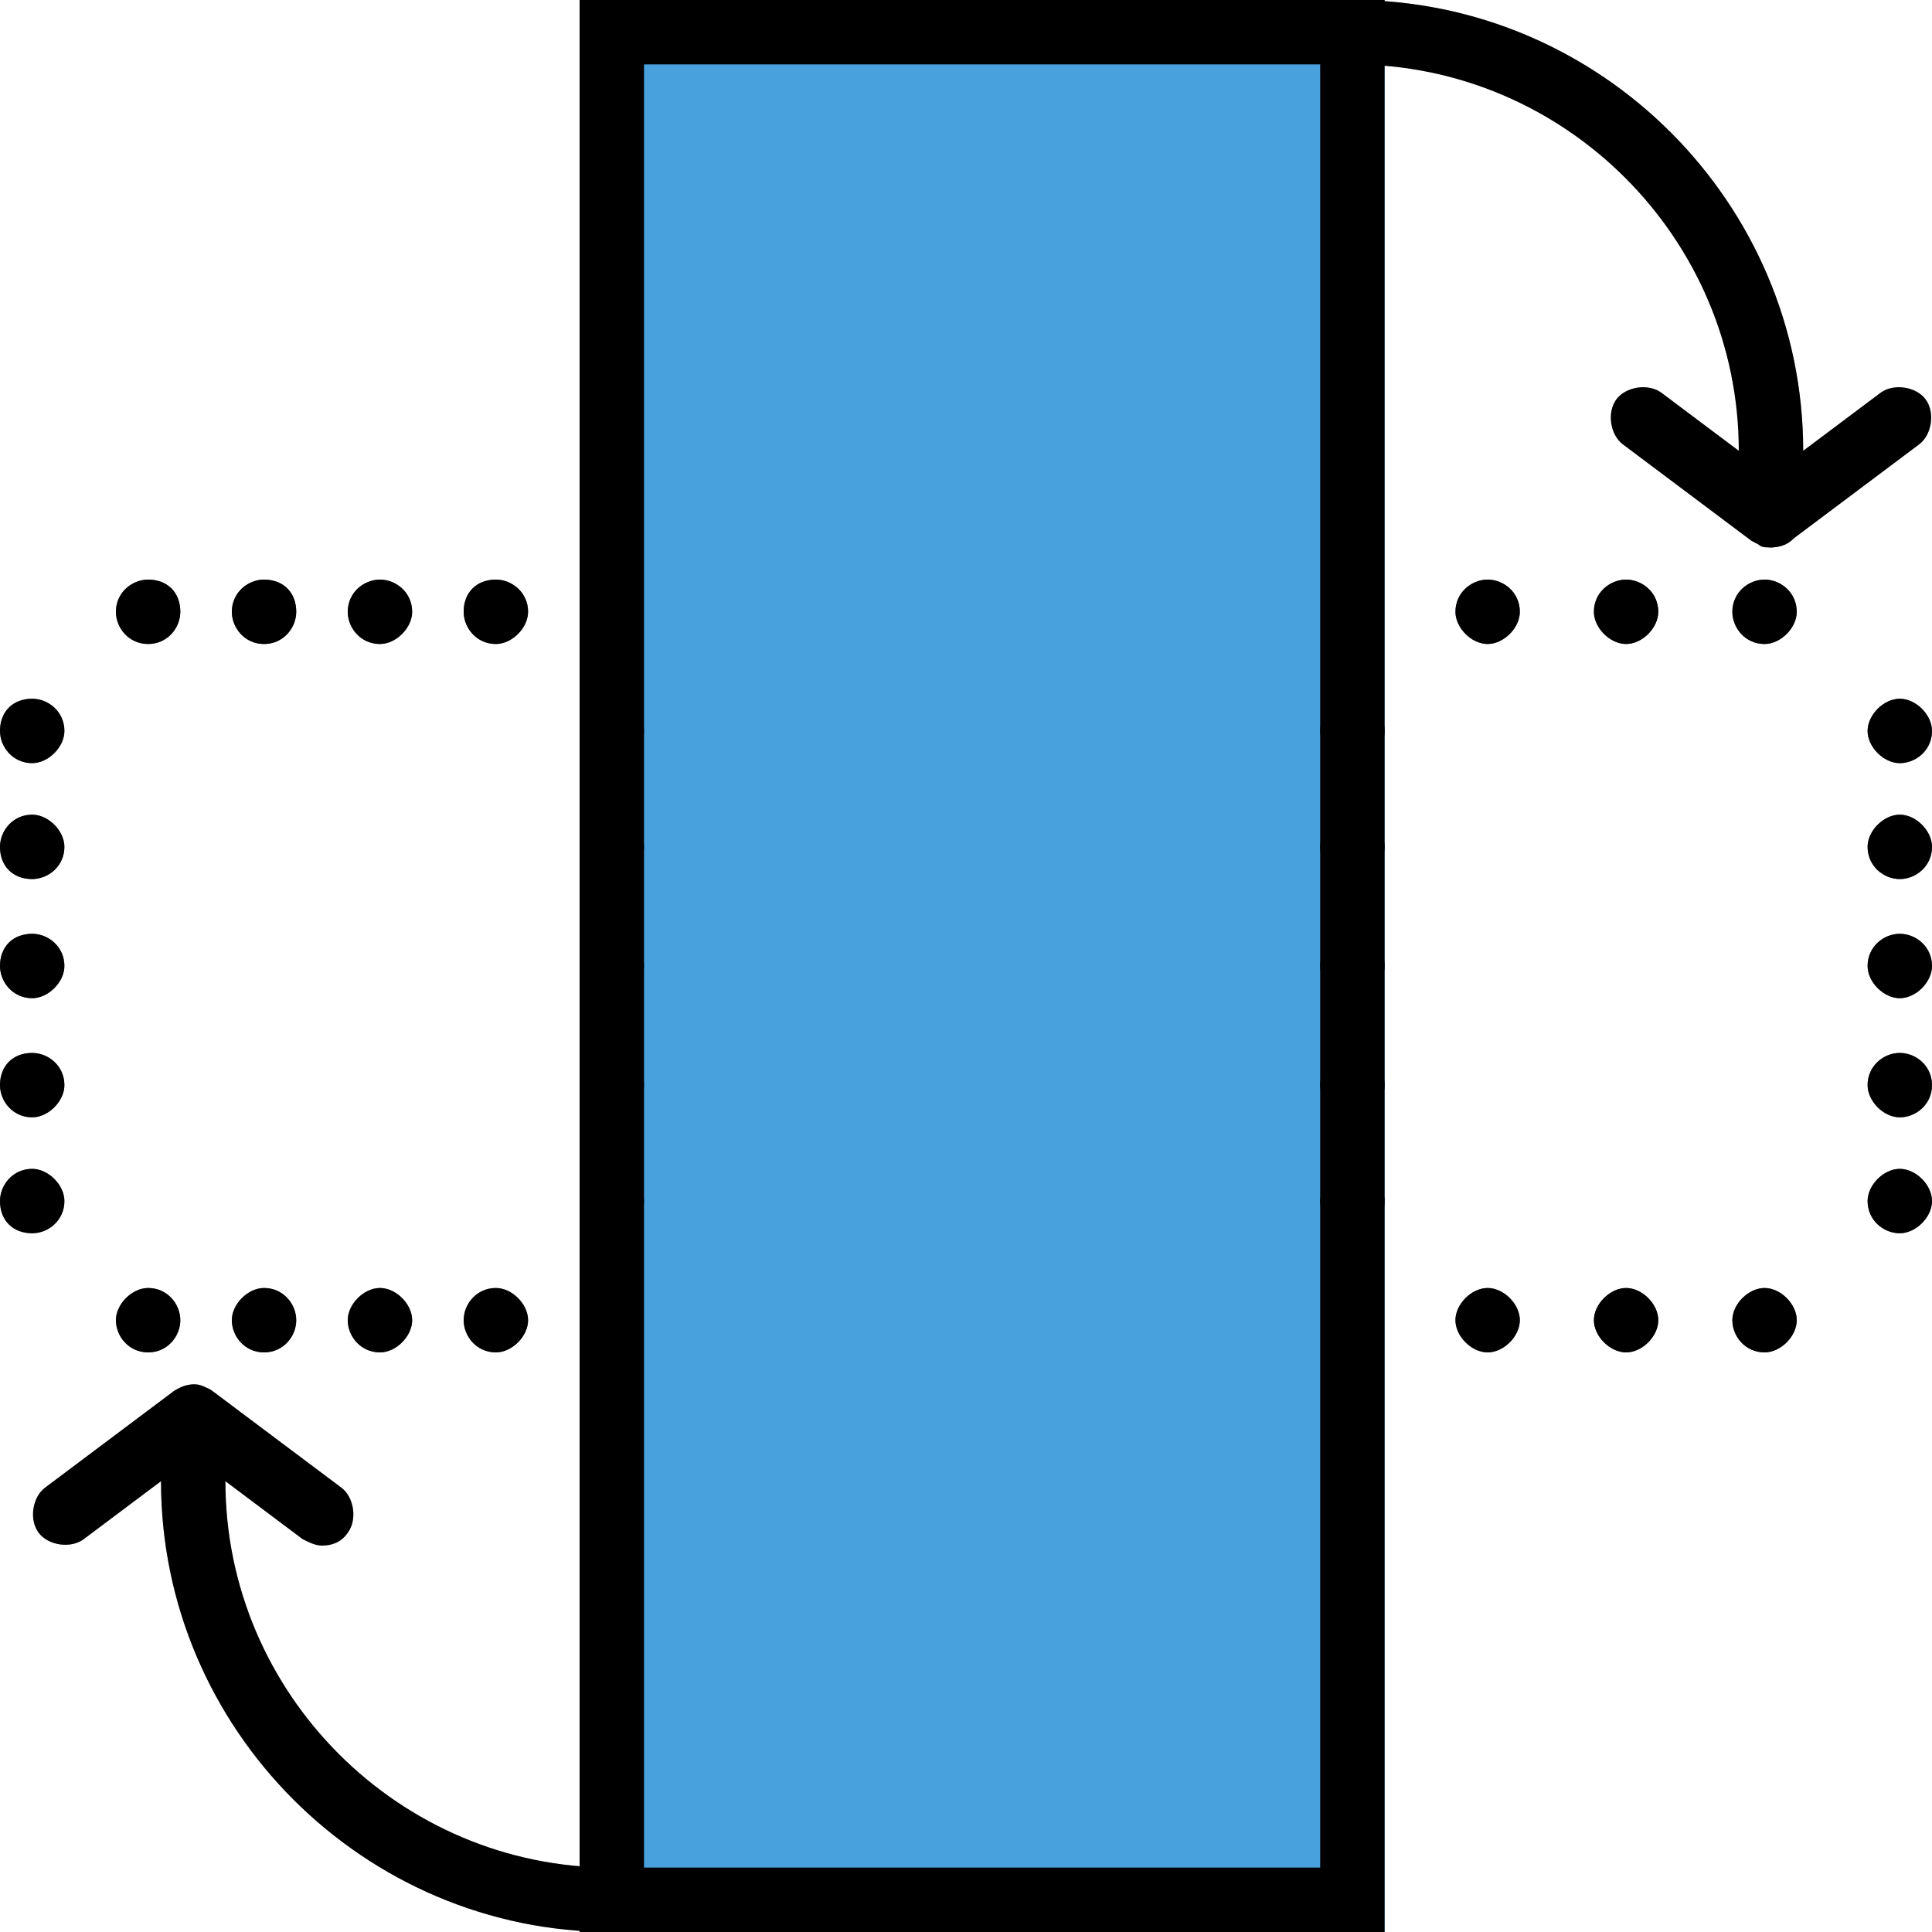
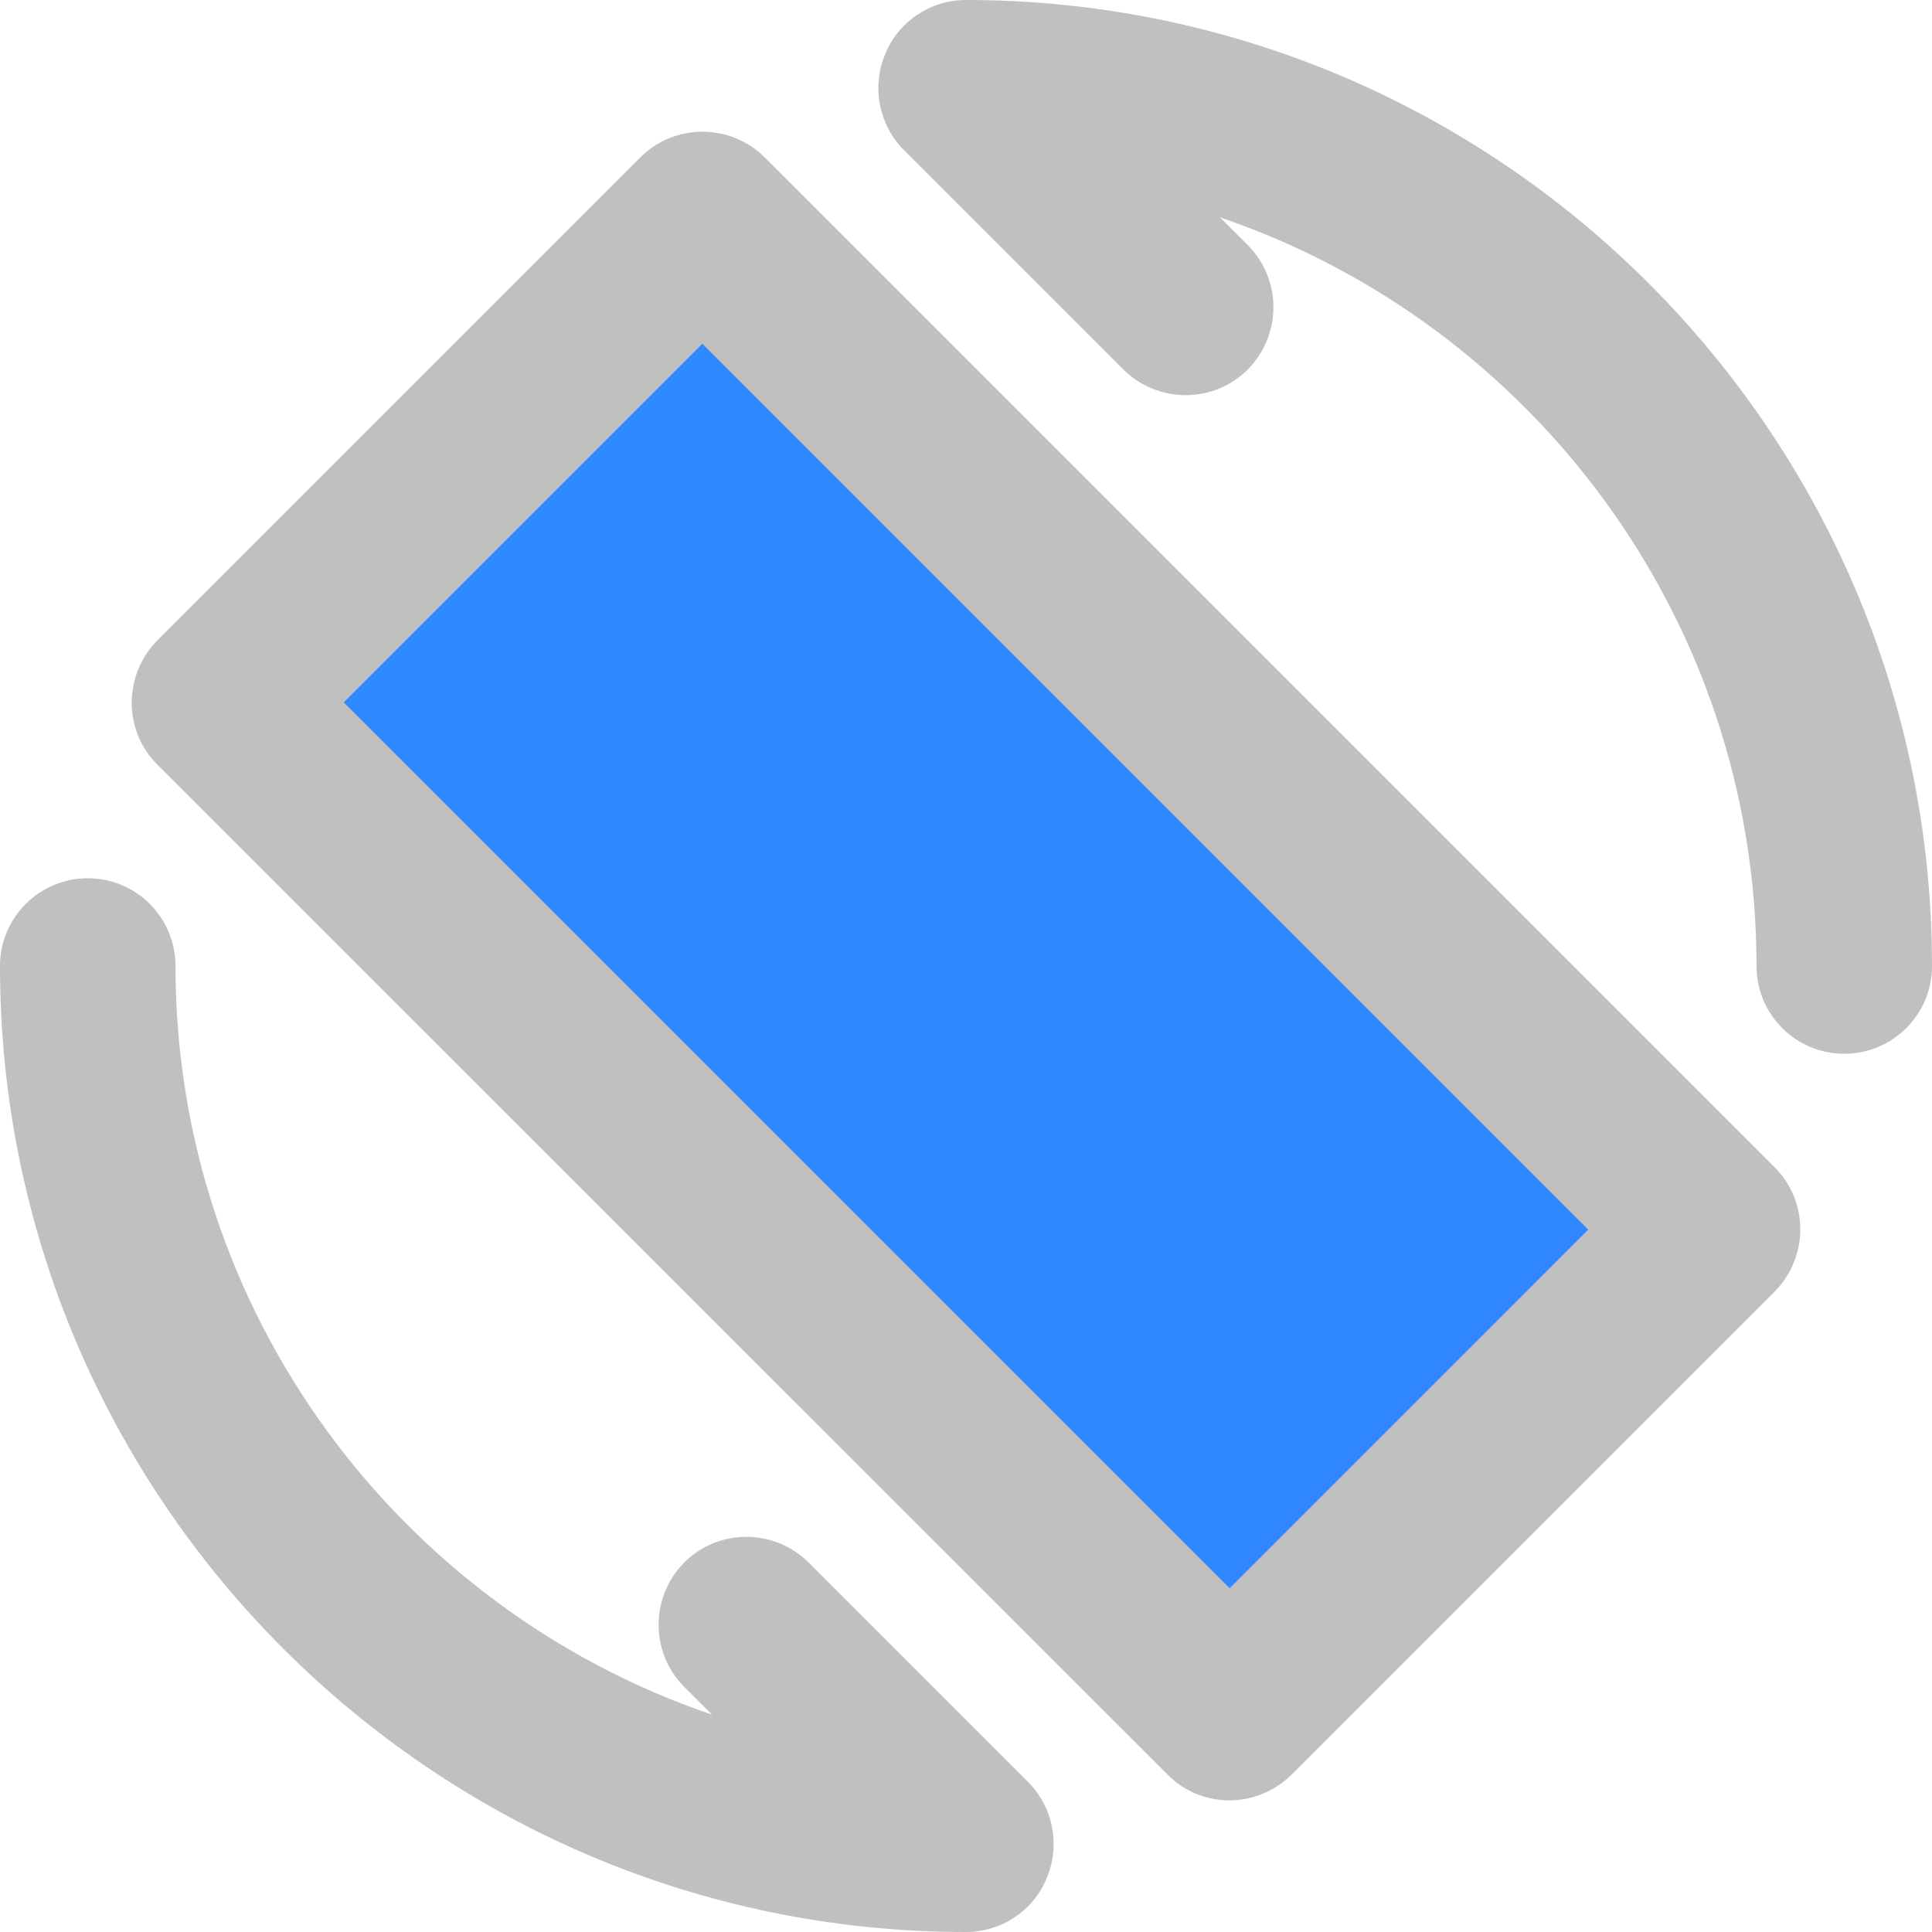
- <svg xmlns="http://www.w3.org/2000/svg" height="800px" width="800px" version="1.1" id="Layer_1" viewBox="0 0 512 512" xml:space="preserve">
-   <g transform="translate(1)">
+ <svg xmlns="http://www.w3.org/2000/svg" version="1.1" id="katman_1" x="0px" y="0px" viewBox="0 0 48 48" style="enable-background:new 0 0 48 48;" xml:space="preserve">
+   <style type="text/css">
+ 	.st0{fill:#C0C0C0;}
+ 	.st1{fill:#2F88FF;}
+ </style>
+   <g>
    <g>
-       <path style="fill:#B0B6BB;" d="M468.333,145.067c-1.707,0-3.413-0.853-5.12-1.707l-34.133-25.6    c-3.413-2.56-4.267-8.533-1.707-11.947s8.533-4.267,11.947-1.707l34.133,25.6c3.413,2.56,4.267,8.533,1.707,11.947    C473.453,144.213,470.893,145.067,468.333,145.067z" />
-       <path style="fill:#B0B6BB;" d="M468.333,145.067c-1.707,0-2.56,0-3.413-0.853c-3.413-1.707-5.12-4.267-5.12-7.68v-17.067    c0-56.32-46.08-102.4-102.4-102.4c-5.12,0-8.533-3.413-8.533-8.533S352.28,0,357.4,0c65.707,0,119.467,53.76,119.467,119.467    l20.48-15.36c3.413-2.56,9.387-1.707,11.947,1.707c2.56,3.413,1.707,9.387-1.707,11.947l-34.133,25.6    C471.747,144.213,470.04,145.067,468.333,145.067z" />
-       <path style="fill:#B0B6BB;" d="M84.333,409.6c-1.707,0-3.413-0.853-5.12-1.707l-34.133-25.6c-3.413-2.56-4.267-8.533-1.707-11.947    c2.56-3.413,8.533-4.267,11.947-1.707l34.133,25.6c3.413,2.56,4.267,8.533,1.707,11.947C89.453,408.747,86.893,409.6,84.333,409.6    z" />
-       <path style="fill:#B0B6BB;" d="M161.133,512c-65.707,0-119.467-53.76-119.467-119.467l-20.48,15.36    c-3.413,2.56-9.387,1.707-11.947-1.707s-1.707-9.387,1.707-11.947l34.133-25.6c2.56-1.707,5.973-2.56,8.533-0.853    c3.413,1.707,5.12,4.267,5.12,7.68v17.067c0,56.32,46.08,102.4,102.4,102.4c5.12,0,8.533,3.413,8.533,8.533    C169.667,508.587,166.253,512,161.133,512z" />
+       <path class="st0" d="M24,48C10.77,48,0,37.23,0,24c0-1.21,0.98-2.18,2.18-2.18S4.36,22.79,4.36,24c0,8.62,5.59,15.97,13.33,18.6    L17,41.91c-0.85-0.85-0.85-2.23,0-3.09c0.85-0.85,2.23-0.85,3.09,0l5.45,5.45c0.62,0.62,0.81,1.56,0.47,2.38    C25.68,47.47,24.88,48,24,48z" />
    </g>
-     <path style="fill:#556080;" d="M121.88,162.133c0-5.12,3.413-8.533,8.533-8.533l0,0c4.267,0,8.533,3.413,8.533,8.533l0,0   c0,4.267-4.267,8.533-8.533,8.533l0,0C125.293,170.667,121.88,166.4,121.88,162.133z M91.16,162.133   c0-5.12,4.267-8.533,8.533-8.533l0,0c4.267,0,8.533,3.413,8.533,8.533l0,0c0,4.267-4.267,8.533-8.533,8.533l0,0   C94.573,170.667,91.16,166.4,91.16,162.133z M60.44,162.133c0-5.12,4.267-8.533,8.533-8.533l0,0c5.12,0,8.533,3.413,8.533,8.533   l0,0c0,4.267-3.413,8.533-8.533,8.533l0,0C63.853,170.667,60.44,166.4,60.44,162.133z M29.72,162.133   c0-5.12,4.267-8.533,8.533-8.533l0,0c5.12,0,8.533,3.413,8.533,8.533l0,0c0,4.267-3.413,8.533-8.533,8.533l0,0   C33.133,170.667,29.72,166.4,29.72,162.133z" />
-     <path style="fill:#556080;" d="M-1,318.293c0-4.267,3.413-8.533,8.533-8.533l0,0c4.267,0,8.533,4.267,8.533,8.533l0,0   c0,5.12-4.267,8.533-8.533,8.533l0,0C2.413,326.827-1,323.413-1,318.293z M-1,287.573c0-5.12,3.413-8.533,8.533-8.533l0,0   c4.267,0,8.533,3.413,8.533,8.533l0,0c0,4.267-4.267,8.533-8.533,8.533l0,0C2.413,296.107-1,291.84-1,287.573z M-1,256   c0-5.12,3.413-8.533,8.533-8.533l0,0c4.267,0,8.533,3.413,8.533,8.533l0,0c0,4.267-4.267,8.533-8.533,8.533l0,0   C2.413,264.533-1,260.267-1,256z M-1,224.427c0-4.267,3.413-8.533,8.533-8.533l0,0c4.267,0,8.533,4.267,8.533,8.533l0,0   c0,5.12-4.267,8.533-8.533,8.533l0,0C2.413,232.96-1,229.547-1,224.427z M-1,193.707c0-5.12,3.413-8.533,8.533-8.533l0,0   c4.267,0,8.533,3.413,8.533,8.533l0,0c0,4.267-4.267,8.533-8.533,8.533l0,0C2.413,202.24-1,197.973-1,193.707z" />
-     <path style="fill:#556080;" d="M121.88,349.867c0-4.267,3.413-8.533,8.533-8.533l0,0c4.267,0,8.533,4.267,8.533,8.533l0,0   c0,4.267-4.267,8.533-8.533,8.533l0,0C125.293,358.4,121.88,354.133,121.88,349.867z M91.16,349.867   c0-4.267,4.267-8.533,8.533-8.533l0,0c4.267,0,8.533,4.267,8.533,8.533l0,0c0,4.267-4.267,8.533-8.533,8.533l0,0   C94.573,358.4,91.16,354.133,91.16,349.867z M60.44,349.867c0-4.267,4.267-8.533,8.533-8.533l0,0c5.12,0,8.533,4.267,8.533,8.533   l0,0c0,4.267-3.413,8.533-8.533,8.533l0,0C63.853,358.4,60.44,354.133,60.44,349.867z M29.72,349.867   c0-4.267,4.267-8.533,8.533-8.533l0,0c5.12,0,8.533,4.267,8.533,8.533l0,0c0,4.267-3.413,8.533-8.533,8.533l0,0   C33.133,358.4,29.72,354.133,29.72,349.867z" />
-     <path style="fill:#556080;" d="M152.6,318.293c0-4.267,3.413-8.533,8.533-8.533l0,0c4.267,0,8.533,4.267,8.533,8.533l0,0   c0,4.267-4.267,8.533-8.533,8.533l0,0C156.013,326.827,152.6,323.413,152.6,318.293z M152.6,287.573   c0-5.12,3.413-8.533,8.533-8.533l0,0c4.267,0,8.533,3.413,8.533,8.533l0,0c0,4.267-4.267,8.533-8.533,8.533l0,0   C156.013,296.107,152.6,291.84,152.6,287.573z M152.6,256c0-5.12,3.413-8.533,8.533-8.533l0,0c4.267,0,8.533,3.413,8.533,8.533l0,0   c0,4.267-4.267,8.533-8.533,8.533l0,0C156.013,264.533,152.6,260.267,152.6,256z M152.6,224.427c0-4.267,3.413-8.533,8.533-8.533   l0,0c4.267,0,8.533,4.267,8.533,8.533l0,0c0,5.12-4.267,8.533-8.533,8.533l0,0C156.013,232.96,152.6,229.547,152.6,224.427z    M152.6,193.707c0-4.267,3.413-8.533,8.533-8.533l0,0c4.267,0,8.533,4.267,8.533,8.533l0,0c0,5.12-4.267,8.533-8.533,8.533l0,0   C156.013,202.24,152.6,197.973,152.6,193.707z" />
-     <path style="fill:#556080;" d="M348.867,318.293c0-4.267,4.267-8.533,8.533-8.533l0,0c4.267,0,8.533,4.267,8.533,8.533l0,0   c0,5.12-4.267,8.533-8.533,8.533l0,0C353.133,326.827,348.867,323.413,348.867,318.293z M348.867,287.573   c0-5.12,4.267-8.533,8.533-8.533l0,0c4.267,0,8.533,3.413,8.533,8.533l0,0c0,4.267-4.267,8.533-8.533,8.533l0,0   C353.133,296.107,348.867,291.84,348.867,287.573z M348.867,256c0-5.12,4.267-8.533,8.533-8.533l0,0   c4.267,0,8.533,3.413,8.533,8.533l0,0c0,4.267-4.267,8.533-8.533,8.533l0,0C353.133,264.533,348.867,260.267,348.867,256z    M348.867,224.427c0-4.267,4.267-8.533,8.533-8.533l0,0c4.267,0,8.533,4.267,8.533,8.533l0,0c0,5.12-4.267,8.533-8.533,8.533l0,0   C353.133,232.96,348.867,229.547,348.867,224.427z M348.867,193.707c0-5.12,4.267-8.533,8.533-8.533l0,0   c4.267,0,8.533,3.413,8.533,8.533l0,0c0,4.267-4.267,8.533-8.533,8.533l0,0C353.133,202.24,348.867,197.973,348.867,193.707z" />
-     <path style="fill:#556080;" d="M458.093,349.867c0-4.267,4.267-8.533,8.533-8.533l0,0c4.267,0,8.533,4.267,8.533,8.533l0,0   c0,4.267-4.267,8.533-8.533,8.533l0,0C461.507,358.4,458.093,354.133,458.093,349.867z M421.4,349.867   c0-4.267,4.267-8.533,8.533-8.533l0,0c4.267,0,8.533,4.267,8.533,8.533l0,0c0,4.267-4.267,8.533-8.533,8.533l0,0   C425.667,358.4,421.4,354.133,421.4,349.867z M384.707,349.867c0-4.267,4.267-8.533,8.533-8.533l0,0   c4.267,0,8.533,4.267,8.533,8.533l0,0c0,4.267-4.267,8.533-8.533,8.533l0,0C388.973,358.4,384.707,354.133,384.707,349.867z" />
-     <path style="fill:#556080;" d="M493.933,318.293c0-4.267,4.267-8.533,8.533-8.533l0,0c4.267,0,8.533,4.267,8.533,8.533l0,0   c0,4.267-4.267,8.533-8.533,8.533l0,0C498.2,326.827,493.933,323.413,493.933,318.293z M493.933,287.573   c0-5.12,4.267-8.533,8.533-8.533l0,0c4.267,0,8.533,3.413,8.533,8.533l0,0c0,5.12-4.267,8.533-8.533,8.533l0,0   C498.2,296.107,493.933,291.84,493.933,287.573z M493.933,256c0-5.12,4.267-8.533,8.533-8.533l0,0c4.267,0,8.533,3.413,8.533,8.533   l0,0c0,4.267-4.267,8.533-8.533,8.533l0,0C498.2,264.533,493.933,260.267,493.933,256z M493.933,224.427   c0-4.267,4.267-8.533,8.533-8.533l0,0c4.267,0,8.533,4.267,8.533,8.533l0,0c0,5.12-4.267,8.533-8.533,8.533l0,0   C498.2,232.96,493.933,229.547,493.933,224.427z M493.933,193.707c0-4.267,4.267-8.533,8.533-8.533l0,0   c4.267,0,8.533,4.267,8.533,8.533l0,0c0,5.12-4.267,8.533-8.533,8.533l0,0C498.2,202.24,493.933,197.973,493.933,193.707z" />
-     <path style="fill:#556080;" d="M458.093,162.133c0-5.12,4.267-8.533,8.533-8.533l0,0c4.267,0,8.533,3.413,8.533,8.533l0,0   c0,4.267-4.267,8.533-8.533,8.533l0,0C461.507,170.667,458.093,166.4,458.093,162.133z M421.4,162.133   c0-5.12,4.267-8.533,8.533-8.533l0,0c4.267,0,8.533,3.413,8.533,8.533l0,0c0,4.267-4.267,8.533-8.533,8.533l0,0   C425.667,170.667,421.4,166.4,421.4,162.133z M384.707,162.133c0-5.12,4.267-8.533,8.533-8.533l0,0   c4.267,0,8.533,3.413,8.533,8.533l0,0c0,4.267-4.267,8.533-8.533,8.533l0,0C388.973,170.667,384.707,166.4,384.707,162.133z" />
    <g>
-       <polygon style="fill:#48A0DC;" points="161.133,503.467 357.4,503.467 357.4,8.533 161.133,8.533   " />
-       <path style="fill:#48A0DC;" d="M365.933,512H152.6V0h213.333V512z M169.667,494.933h179.2V17.067h-179.2V494.933z" />
+       <path class="st0" d="M45.82,26.18c-1.21,0-2.18-0.98-2.18-2.18c0-8.62-5.59-15.97-13.33-18.6L31,6.09c0.85,0.85,0.85,2.23,0,3.09    c-0.85,0.85-2.23,0.85-3.09,0l-5.45-5.45c-0.62-0.62-0.81-1.56-0.47-2.38C22.32,0.53,23.12,0,24,0c13.23,0,24,10.77,24,24    C48,25.21,47.02,26.18,45.82,26.18z" />
    </g>
-     <path d="M365.933,512H152.6V0h213.333V512z M169.667,494.933h179.2V17.067h-179.2V494.933z" />
-     <path d="M121.88,162.133c0-5.12,3.413-8.533,8.533-8.533l0,0c4.267,0,8.533,3.413,8.533,8.533l0,0c0,4.267-4.267,8.533-8.533,8.533   l0,0C125.293,170.667,121.88,166.4,121.88,162.133z M91.16,162.133c0-5.12,4.267-8.533,8.533-8.533l0,0   c4.267,0,8.533,3.413,8.533,8.533l0,0c0,4.267-4.267,8.533-8.533,8.533l0,0C94.573,170.667,91.16,166.4,91.16,162.133z    M60.44,162.133c0-5.12,4.267-8.533,8.533-8.533l0,0c5.12,0,8.533,3.413,8.533,8.533l0,0c0,4.267-3.413,8.533-8.533,8.533l0,0   C63.853,170.667,60.44,166.4,60.44,162.133z M29.72,162.133c0-5.12,4.267-8.533,8.533-8.533l0,0c5.12,0,8.533,3.413,8.533,8.533   l0,0c0,4.267-3.413,8.533-8.533,8.533l0,0C33.133,170.667,29.72,166.4,29.72,162.133z" />
-     <path d="M-1,318.293c0-4.267,3.413-8.533,8.533-8.533l0,0c4.267,0,8.533,4.267,8.533,8.533l0,0c0,5.12-4.267,8.533-8.533,8.533l0,0   C2.413,326.827-1,323.413-1,318.293z M-1,287.573c0-5.12,3.413-8.533,8.533-8.533l0,0c4.267,0,8.533,3.413,8.533,8.533l0,0   c0,4.267-4.267,8.533-8.533,8.533l0,0C2.413,296.107-1,291.84-1,287.573z M-1,256c0-5.12,3.413-8.533,8.533-8.533l0,0   c4.267,0,8.533,3.413,8.533,8.533l0,0c0,4.267-4.267,8.533-8.533,8.533l0,0C2.413,264.533-1,260.267-1,256z M-1,224.427   c0-4.267,3.413-8.533,8.533-8.533l0,0c4.267,0,8.533,4.267,8.533,8.533l0,0c0,5.12-4.267,8.533-8.533,8.533l0,0   C2.413,232.96-1,229.547-1,224.427z M-1,193.707c0-5.12,3.413-8.533,8.533-8.533l0,0c4.267,0,8.533,3.413,8.533,8.533l0,0   c0,4.267-4.267,8.533-8.533,8.533l0,0C2.413,202.24-1,197.973-1,193.707z" />
-     <path d="M121.88,349.867c0-4.267,3.413-8.533,8.533-8.533l0,0c4.267,0,8.533,4.267,8.533,8.533l0,0   c0,4.267-4.267,8.533-8.533,8.533l0,0C125.293,358.4,121.88,354.133,121.88,349.867z M91.16,349.867   c0-4.267,4.267-8.533,8.533-8.533l0,0c4.267,0,8.533,4.267,8.533,8.533l0,0c0,4.267-4.267,8.533-8.533,8.533l0,0   C94.573,358.4,91.16,354.133,91.16,349.867z M60.44,349.867c0-4.267,4.267-8.533,8.533-8.533l0,0c5.12,0,8.533,4.267,8.533,8.533   l0,0c0,4.267-3.413,8.533-8.533,8.533l0,0C63.853,358.4,60.44,354.133,60.44,349.867z M29.72,349.867   c0-4.267,4.267-8.533,8.533-8.533l0,0c5.12,0,8.533,4.267,8.533,8.533l0,0c0,4.267-3.413,8.533-8.533,8.533l0,0   C33.133,358.4,29.72,354.133,29.72,349.867z" />
-     <path d="M152.6,318.293c0-4.267,3.413-8.533,8.533-8.533l0,0c4.267,0,8.533,4.267,8.533,8.533l0,0c0,4.267-4.267,8.533-8.533,8.533   l0,0C156.013,326.827,152.6,323.413,152.6,318.293z M152.6,287.573c0-5.12,3.413-8.533,8.533-8.533l0,0   c4.267,0,8.533,3.413,8.533,8.533l0,0c0,4.267-4.267,8.533-8.533,8.533l0,0C156.013,296.107,152.6,291.84,152.6,287.573z    M152.6,256c0-5.12,3.413-8.533,8.533-8.533l0,0c4.267,0,8.533,3.413,8.533,8.533l0,0c0,4.267-4.267,8.533-8.533,8.533l0,0   C156.013,264.533,152.6,260.267,152.6,256z M152.6,224.427c0-4.267,3.413-8.533,8.533-8.533l0,0c4.267,0,8.533,4.267,8.533,8.533   l0,0c0,5.12-4.267,8.533-8.533,8.533l0,0C156.013,232.96,152.6,229.547,152.6,224.427z M152.6,193.707   c0-4.267,3.413-8.533,8.533-8.533l0,0c4.267,0,8.533,4.267,8.533,8.533l0,0c0,5.12-4.267,8.533-8.533,8.533l0,0   C156.013,202.24,152.6,197.973,152.6,193.707z" />
-     <path d="M348.867,318.293c0-4.267,4.267-8.533,8.533-8.533l0,0c4.267,0,8.533,4.267,8.533,8.533l0,0   c0,5.12-4.267,8.533-8.533,8.533l0,0C353.133,326.827,348.867,323.413,348.867,318.293z M348.867,287.573   c0-5.12,4.267-8.533,8.533-8.533l0,0c4.267,0,8.533,3.413,8.533,8.533l0,0c0,4.267-4.267,8.533-8.533,8.533l0,0   C353.133,296.107,348.867,291.84,348.867,287.573z M348.867,256c0-5.12,4.267-8.533,8.533-8.533l0,0   c4.267,0,8.533,3.413,8.533,8.533l0,0c0,4.267-4.267,8.533-8.533,8.533l0,0C353.133,264.533,348.867,260.267,348.867,256z    M348.867,224.427c0-4.267,4.267-8.533,8.533-8.533l0,0c4.267,0,8.533,4.267,8.533,8.533l0,0c0,5.12-4.267,8.533-8.533,8.533l0,0   C353.133,232.96,348.867,229.547,348.867,224.427z M348.867,193.707c0-5.12,4.267-8.533,8.533-8.533l0,0   c4.267,0,8.533,3.413,8.533,8.533l0,0c0,4.267-4.267,8.533-8.533,8.533l0,0C353.133,202.24,348.867,197.973,348.867,193.707z" />
-     <path d="M458.093,349.867c0-4.267,4.267-8.533,8.533-8.533l0,0c4.267,0,8.533,4.267,8.533,8.533l0,0   c0,4.267-4.267,8.533-8.533,8.533l0,0C461.507,358.4,458.093,354.133,458.093,349.867z M421.4,349.867   c0-4.267,4.267-8.533,8.533-8.533l0,0c4.267,0,8.533,4.267,8.533,8.533l0,0c0,4.267-4.267,8.533-8.533,8.533l0,0   C425.667,358.4,421.4,354.133,421.4,349.867z M384.707,349.867c0-4.267,4.267-8.533,8.533-8.533l0,0   c4.267,0,8.533,4.267,8.533,8.533l0,0c0,4.267-4.267,8.533-8.533,8.533l0,0C388.973,358.4,384.707,354.133,384.707,349.867z" />
-     <path d="M493.933,318.293c0-4.267,4.267-8.533,8.533-8.533l0,0c4.267,0,8.533,4.267,8.533,8.533l0,0   c0,4.267-4.267,8.533-8.533,8.533l0,0C498.2,326.827,493.933,323.413,493.933,318.293z M493.933,287.573   c0-5.12,4.267-8.533,8.533-8.533l0,0c4.267,0,8.533,3.413,8.533,8.533l0,0c0,5.12-4.267,8.533-8.533,8.533l0,0   C498.2,296.107,493.933,291.84,493.933,287.573z M493.933,256c0-5.12,4.267-8.533,8.533-8.533l0,0c4.267,0,8.533,3.413,8.533,8.533   l0,0c0,4.267-4.267,8.533-8.533,8.533l0,0C498.2,264.533,493.933,260.267,493.933,256z M493.933,224.427   c0-4.267,4.267-8.533,8.533-8.533l0,0c4.267,0,8.533,4.267,8.533,8.533l0,0c0,5.12-4.267,8.533-8.533,8.533l0,0   C498.2,232.96,493.933,229.547,493.933,224.427z M493.933,193.707c0-4.267,4.267-8.533,8.533-8.533l0,0   c4.267,0,8.533,4.267,8.533,8.533l0,0c0,5.12-4.267,8.533-8.533,8.533l0,0C498.2,202.24,493.933,197.973,493.933,193.707z" />
-     <path d="M458.093,162.133c0-5.12,4.267-8.533,8.533-8.533l0,0c4.267,0,8.533,3.413,8.533,8.533l0,0   c0,4.267-4.267,8.533-8.533,8.533l0,0C461.507,170.667,458.093,166.4,458.093,162.133z M421.4,162.133   c0-5.12,4.267-8.533,8.533-8.533l0,0c4.267,0,8.533,3.413,8.533,8.533l0,0c0,4.267-4.267,8.533-8.533,8.533l0,0   C425.667,170.667,421.4,166.4,421.4,162.133z M384.707,162.133c0-5.12,4.267-8.533,8.533-8.533l0,0   c4.267,0,8.533,3.413,8.533,8.533l0,0c0,4.267-4.267,8.533-8.533,8.533l0,0C388.973,170.667,384.707,166.4,384.707,162.133z" />
-     <path d="M468.333,145.067c-1.707,0-3.413-0.853-5.12-1.707l-34.133-25.6c-3.413-2.56-4.267-8.533-1.707-11.947   s8.533-4.267,11.947-1.707l34.133,25.6c3.413,2.56,4.267,8.533,1.707,11.947C473.453,144.213,470.893,145.067,468.333,145.067z" />
-     <path d="M468.333,145.067c-1.707,0-2.56,0-3.413-0.853c-3.413-1.707-5.12-4.267-5.12-7.68v-17.067c0-56.32-46.08-102.4-102.4-102.4   c-5.12,0-8.533-3.413-8.533-8.533S352.28,0,357.4,0c65.707,0,119.467,53.76,119.467,119.467l20.48-15.36   c3.413-2.56,9.387-1.707,11.947,1.707c2.56,3.413,1.707,9.387-1.707,11.947l-34.133,25.6   C471.747,144.213,470.04,145.067,468.333,145.067z" />
-     <path d="M84.333,409.6c-1.707,0-3.413-0.853-5.12-1.707l-34.133-25.6c-3.413-2.56-4.267-8.533-1.707-11.947   c2.56-3.413,8.533-4.267,11.947-1.707l34.133,25.6c3.413,2.56,4.267,8.533,1.707,11.947C89.453,408.747,86.893,409.6,84.333,409.6z   " />
-     <path d="M161.133,512c-65.707,0-119.467-53.76-119.467-119.467l-20.48,15.36c-3.413,2.56-9.387,1.707-11.947-1.707   s-1.707-9.387,1.707-11.947l34.133-25.6c2.56-1.707,5.973-2.56,8.533-0.853c3.413,1.707,5.12,4.267,5.12,7.68v17.067   c0,56.32,46.08,102.4,102.4,102.4c5.12,0,8.533,3.413,8.533,8.533C169.667,508.587,166.253,512,161.133,512z" />
+     <path class="st1" d="M30.55,42.55L5.46,17.45l12-12l25.09,25.09L30.55,42.55z" />
+     <path class="st0" d="M30.55,44.73c-0.56,0-1.12-0.21-1.54-0.64L3.91,19c-0.85-0.85-0.85-2.23,0-3.09l12-12   c0.85-0.85,2.23-0.85,3.09,0L44.09,29c0.85,0.85,0.85,2.23,0,3.09l-12,12C31.66,44.51,31.1,44.73,30.55,44.73z M8.54,17.45   l22.01,22.01l8.91-8.91L17.45,8.54L8.54,17.45z" />
  </g>
</svg>
